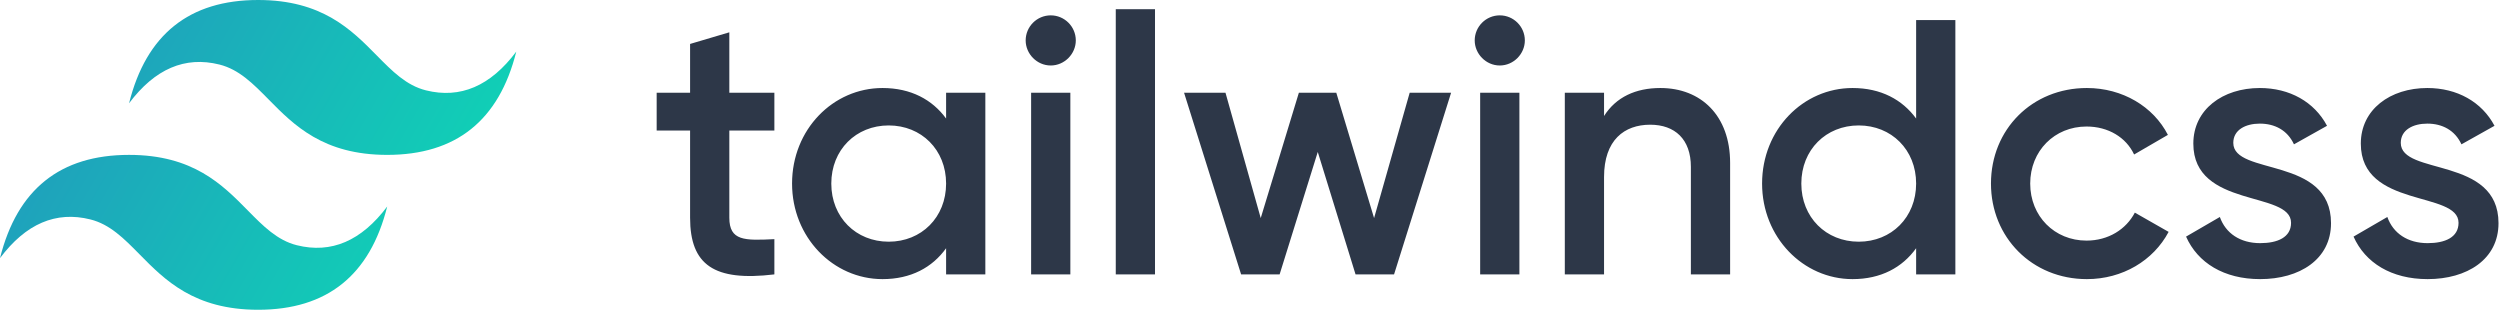
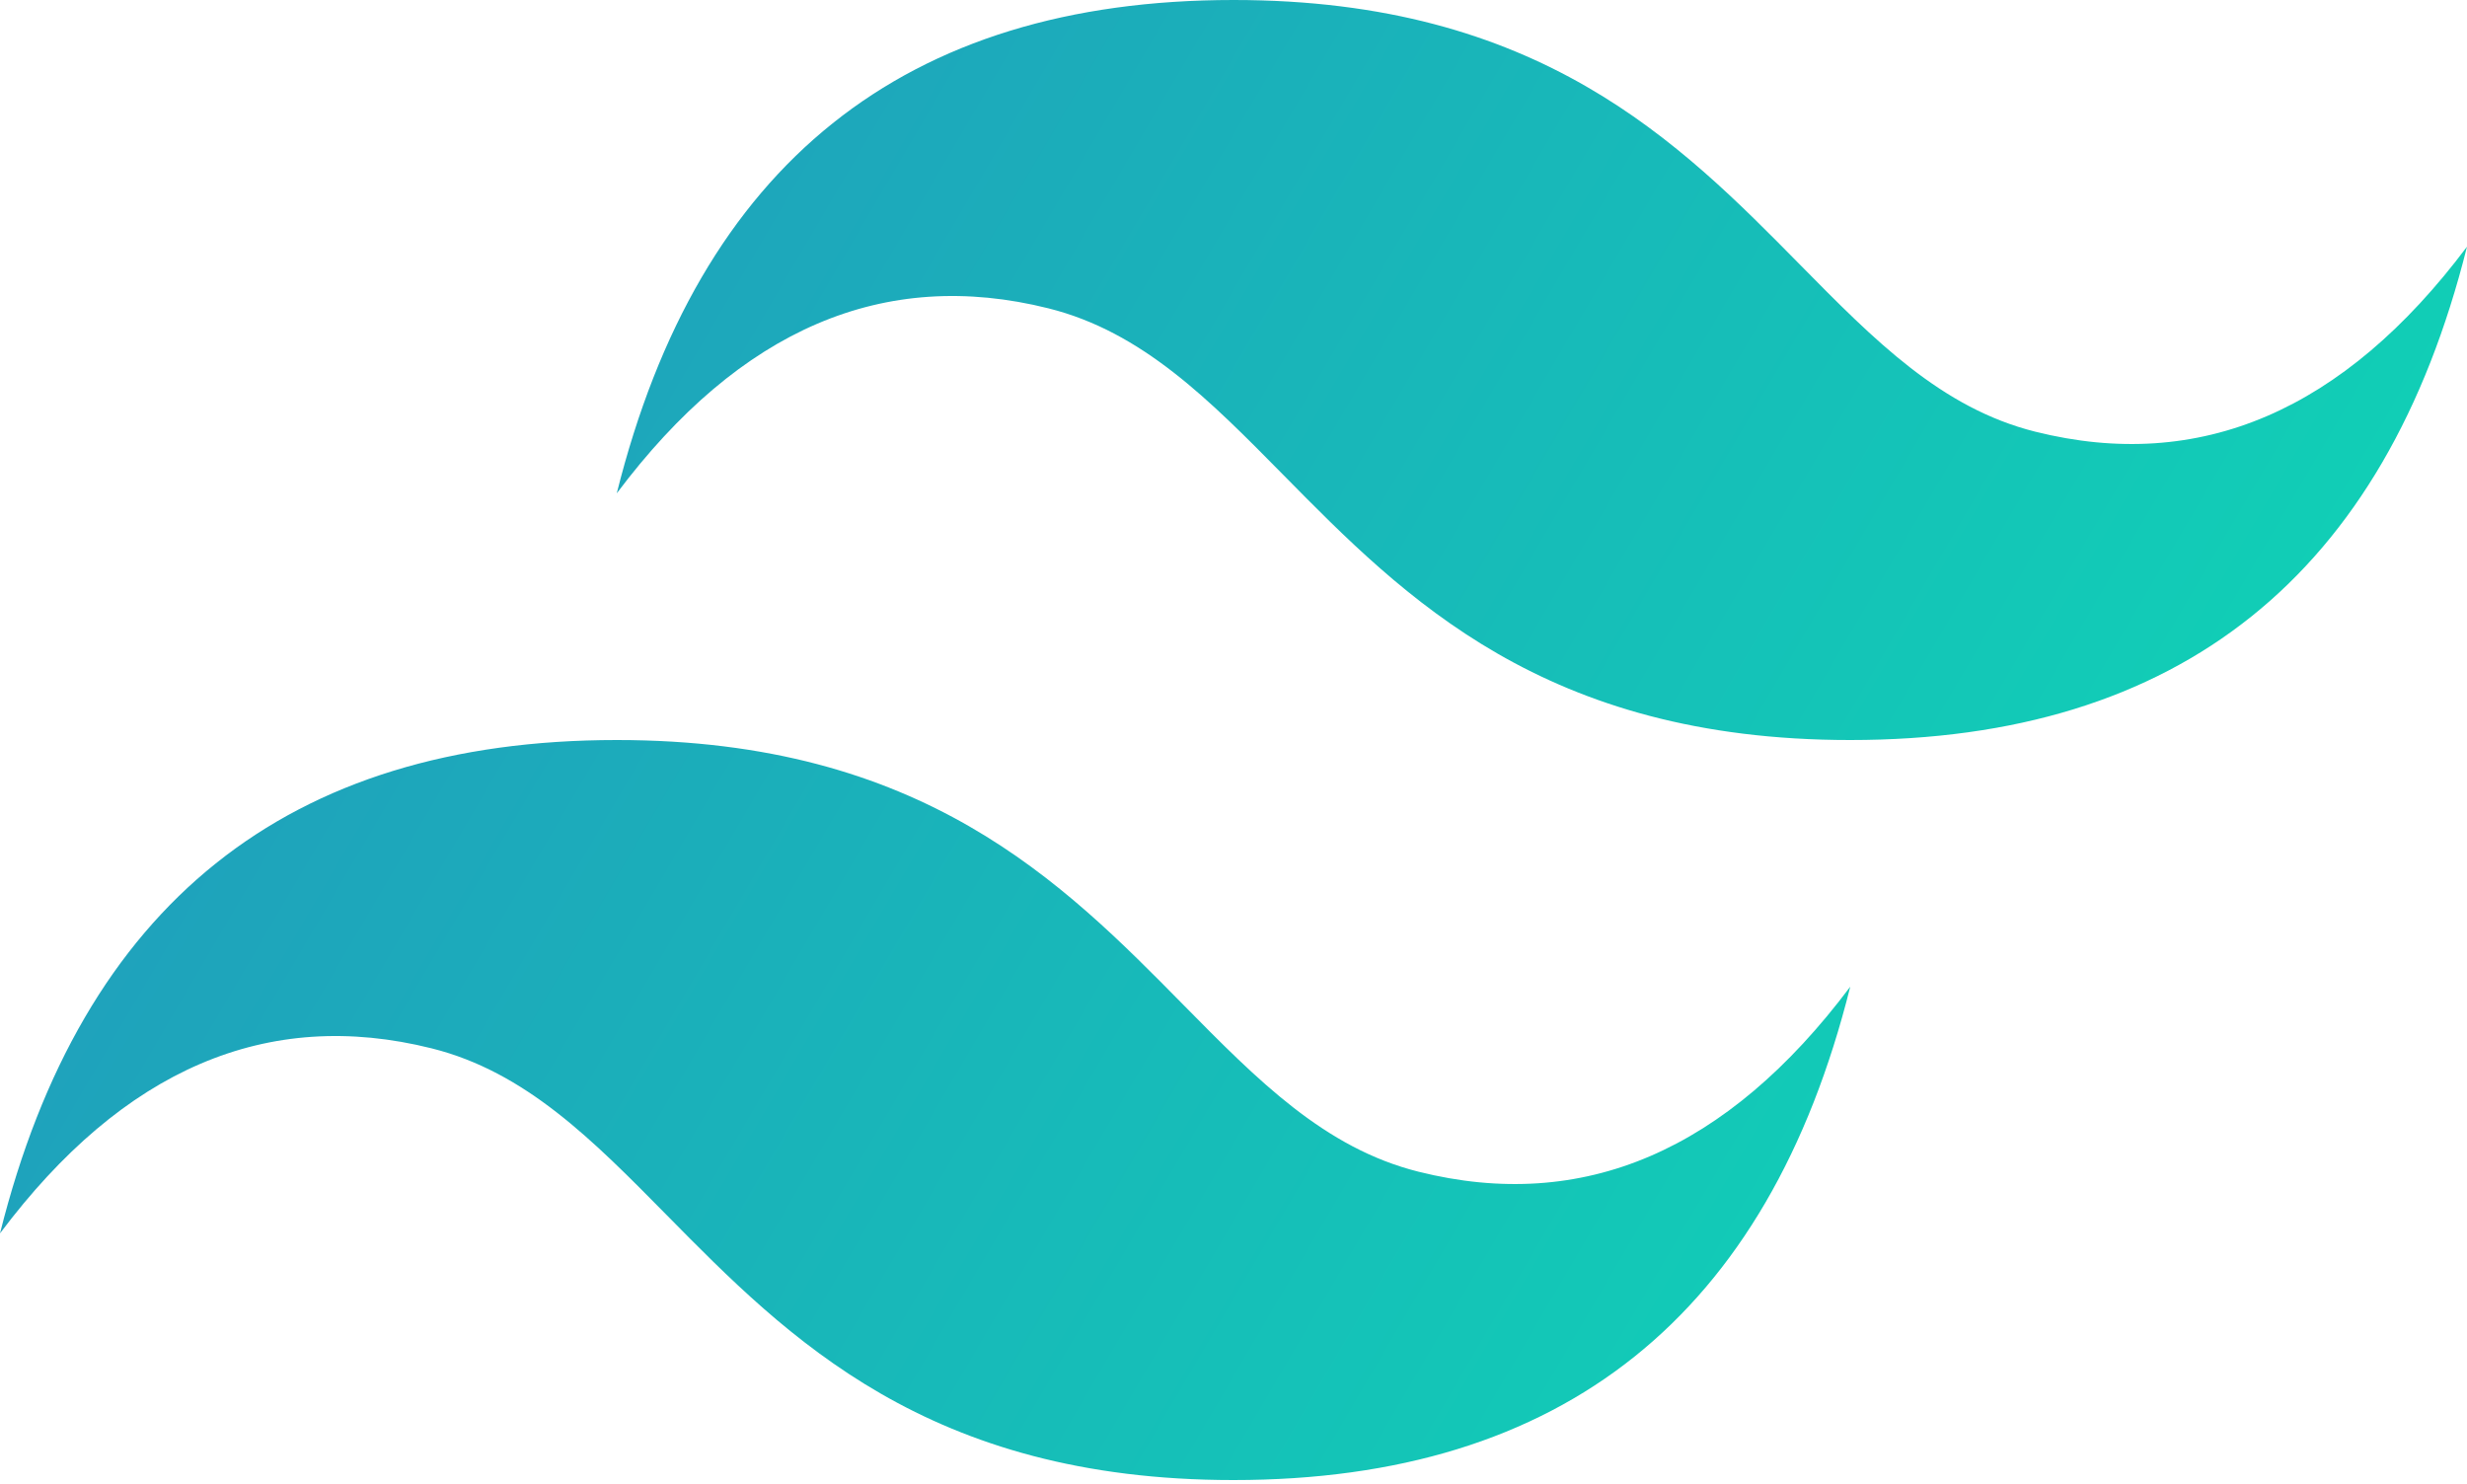
- <svg xmlns="http://www.w3.org/2000/svg" width="512px" height="64px" viewBox="0 0 512 64" version="1.1" preserveAspectRatio="xMidYMid">
+ <svg xmlns="http://www.w3.org/2000/svg" width="256px" height="154px" viewBox="0 0 256 154" version="1.1" preserveAspectRatio="xMidYMid">
  <defs>
    <linearGradient x1="-2.778%" y1="32%" x2="100%" y2="67.556%" id="linearGradient-1">
      <stop stop-color="#2298BD" offset="0%" />
      <stop stop-color="#0ED7B5" offset="100%" />
    </linearGradient>
  </defs>
  <g>
-     <path d="M52.867,-1.0658141e-14 C38.769,-1.0658141e-14 29.958,7.049 26.433,21.147 C31.72,14.098 37.888,11.454 44.937,13.217 C48.958,14.222 51.833,17.14 55.015,20.37 C60.198,25.631 66.197,31.72 79.3,31.72 C93.398,31.72 102.209,24.671 105.733,10.573 C100.447,17.622 94.279,20.266 87.23,18.503 C83.208,17.498 80.334,14.58 77.152,11.35 C71.968,6.089 65.97,-1.0658141e-14 52.867,-1.0658141e-14 Z M26.433,31.72 C12.336,31.72 3.524,38.769 0,52.867 C5.287,45.818 11.454,43.174 18.503,44.937 C22.525,45.942 25.4,48.86 28.581,52.089 C33.765,57.351 39.764,63.44 52.867,63.44 C66.964,63.44 75.775,56.391 79.3,42.293 C74.013,49.342 67.845,51.986 60.797,50.223 C56.775,49.218 53.9,46.3 50.718,43.07 C45.535,37.809 39.536,31.72 26.433,31.72 Z" fill="url(#linearGradient-1)" />
-     <path d="M158.592,26.731 L149.366,26.731 L149.366,44.588 C149.366,49.35 152.491,49.276 158.592,48.978 L158.592,56.195 C146.241,57.683 141.33,54.261 141.33,44.588 L141.33,26.731 L134.485,26.731 L134.485,18.993 L141.33,18.993 L141.33,8.999 L149.366,6.618 L149.366,18.993 L158.592,18.993 L158.592,26.731 Z M193.762,18.993 L201.798,18.993 L201.798,56.195 L193.762,56.195 L193.762,50.838 C190.935,54.782 186.545,57.163 180.741,57.163 C170.622,57.163 162.214,48.606 162.214,37.594 C162.214,26.508 170.622,18.026 180.741,18.026 C186.545,18.026 190.935,20.407 193.762,24.276 L193.762,18.993 Z M182.006,49.499 C188.702,49.499 193.762,44.514 193.762,37.594 C193.762,30.674 188.702,25.689 182.006,25.689 C175.31,25.689 170.25,30.674 170.25,37.594 C170.25,44.514 175.31,49.499 182.006,49.499 Z M215.191,13.412 C212.363,13.412 210.057,11.032 210.057,8.279 C210.057,5.451 212.363,3.145 215.191,3.145 C218.018,3.145 220.325,5.451 220.325,8.279 C220.325,11.032 218.018,13.412 215.191,13.412 Z M211.173,56.195 L211.173,18.993 L219.208,18.993 L219.208,56.195 L211.173,56.195 Z M228.509,56.195 L228.509,1.88 L236.545,1.88 L236.545,56.195 L228.509,56.195 Z M288.703,18.993 L297.185,18.993 L285.503,56.195 L277.616,56.195 L269.878,31.121 L262.066,56.195 L254.179,56.195 L242.497,18.993 L250.979,18.993 L258.197,44.662 L266.009,18.993 L273.673,18.993 L281.411,44.662 L288.703,18.993 Z M307.155,13.412 C304.328,13.412 302.021,11.032 302.021,8.279 C302.021,5.451 304.328,3.145 307.155,3.145 C309.982,3.145 312.289,5.451 312.289,8.279 C312.289,11.032 309.982,13.412 307.155,13.412 Z M303.137,56.195 L303.137,18.993 L311.173,18.993 L311.173,56.195 L303.137,56.195 Z M340.042,18.026 C348.375,18.026 354.328,23.68 354.328,33.353 L354.328,56.195 L346.292,56.195 L346.292,34.171 C346.292,28.517 343.018,25.54 337.959,25.54 C332.676,25.54 328.509,28.665 328.509,36.255 L328.509,56.195 L320.473,56.195 L320.473,18.993 L328.509,18.993 L328.509,23.755 C330.965,19.886 334.982,18.026 340.042,18.026 Z M392.423,4.112 L400.459,4.112 L400.459,56.195 L392.423,56.195 L392.423,50.838 C389.596,54.782 385.206,57.163 379.402,57.163 C369.283,57.163 360.875,48.606 360.875,37.594 C360.875,26.508 369.283,18.026 379.402,18.026 C385.206,18.026 389.596,20.407 392.423,24.276 L392.423,4.112 Z M380.667,49.499 C387.363,49.499 392.423,44.514 392.423,37.594 C392.423,30.674 387.363,25.689 380.667,25.689 C373.971,25.689 368.911,30.674 368.911,37.594 C368.911,44.514 373.971,49.499 380.667,49.499 Z M427.393,57.163 C416.158,57.163 407.75,48.606 407.75,37.594 C407.75,26.508 416.158,18.026 427.393,18.026 C434.685,18.026 441.009,21.82 443.986,27.624 L437.066,31.642 C435.429,28.145 431.783,25.912 427.319,25.912 C420.771,25.912 415.786,30.898 415.786,37.594 C415.786,44.29 420.771,49.276 427.319,49.276 C431.783,49.276 435.429,46.969 437.215,43.546 L444.134,47.49 C441.009,53.368 434.685,57.163 427.393,57.163 Z M457.378,29.261 C457.378,36.032 477.393,31.939 477.393,45.704 C477.393,53.145 470.92,57.163 462.884,57.163 C455.444,57.163 450.087,53.814 447.706,48.457 L454.625,44.439 C455.816,47.788 458.792,49.796 462.884,49.796 C466.456,49.796 469.209,48.606 469.209,45.63 C469.209,39.008 449.194,42.728 449.194,29.41 C449.194,22.415 455.221,18.026 462.81,18.026 C468.911,18.026 473.971,20.853 476.575,25.764 L469.804,29.558 C468.465,26.657 465.861,25.317 462.81,25.317 C459.908,25.317 457.378,26.582 457.378,29.261 Z M491.679,29.261 C491.679,36.032 511.694,31.939 511.694,45.704 C511.694,53.145 505.221,57.163 497.185,57.163 C489.745,57.163 484.387,53.814 482.006,48.457 L488.926,44.439 C490.117,47.788 493.093,49.796 497.185,49.796 C500.756,49.796 503.509,48.606 503.509,45.63 C503.509,39.008 483.495,42.728 483.495,29.41 C483.495,22.415 489.521,18.026 497.111,18.026 C503.212,18.026 508.271,20.853 510.876,25.764 L504.105,29.558 C502.765,26.657 500.161,25.317 497.111,25.317 C494.209,25.317 491.679,26.582 491.679,29.261 Z" fill="#2D3748" />
+     <path d="M128,-1.0658141e-14 C93.867,-1.0658141e-14 72.533,17.067 64,51.2 C76.8,34.133 91.733,27.733 108.8,32 C118.537,34.434 125.497,41.499 133.201,49.318 C145.751,62.057 160.275,76.8 192,76.8 C226.133,76.8 247.467,59.733 256,25.6 C243.2,42.667 228.267,49.067 211.2,44.8 C201.463,42.366 194.503,35.301 186.799,27.482 C174.249,14.743 159.725,-1.0658141e-14 128,-1.0658141e-14 Z M64,76.8 C29.867,76.8 8.533,93.867 0,128 C12.8,110.933 27.733,104.533 44.8,108.8 C54.537,111.234 61.497,118.299 69.201,126.118 C81.751,138.857 96.275,153.6 128,153.6 C162.133,153.6 183.467,136.533 192,102.4 C179.2,119.467 164.267,125.867 147.2,121.6 C137.463,119.166 130.503,112.101 122.799,104.282 C110.249,91.543 95.725,76.8 64,76.8 Z" fill="url(#linearGradient-1)" />
  </g>
</svg>
